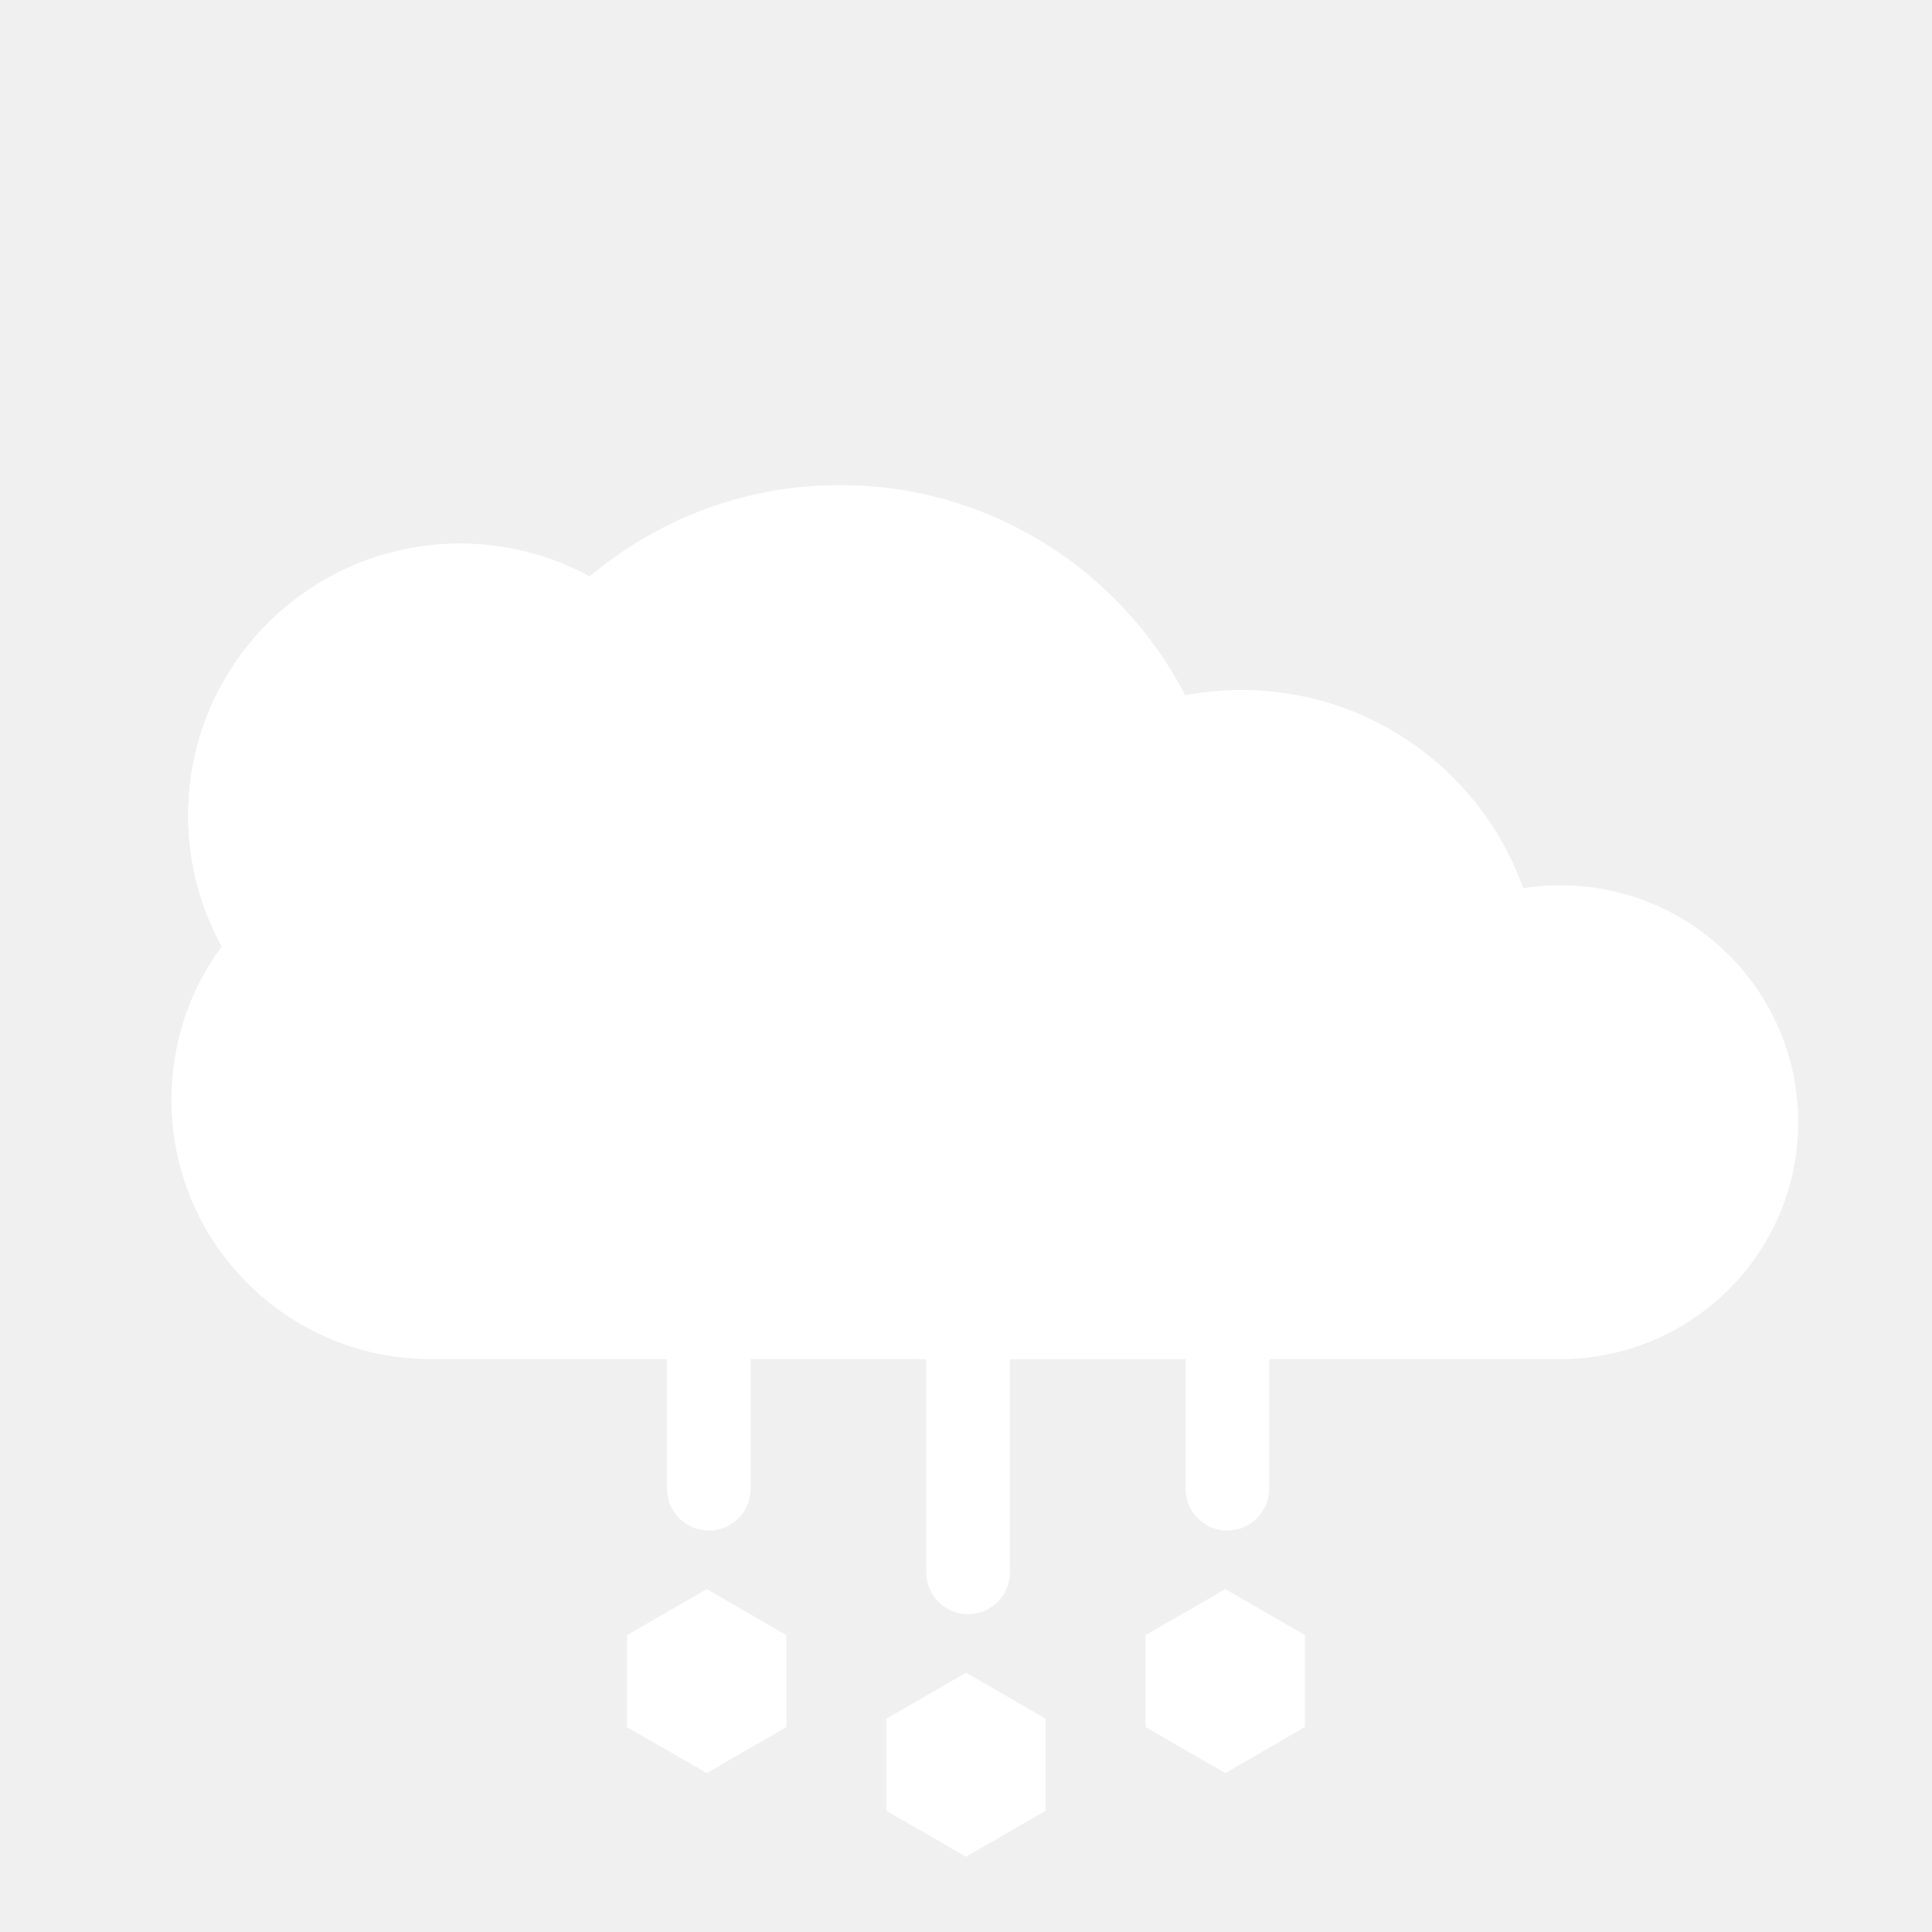
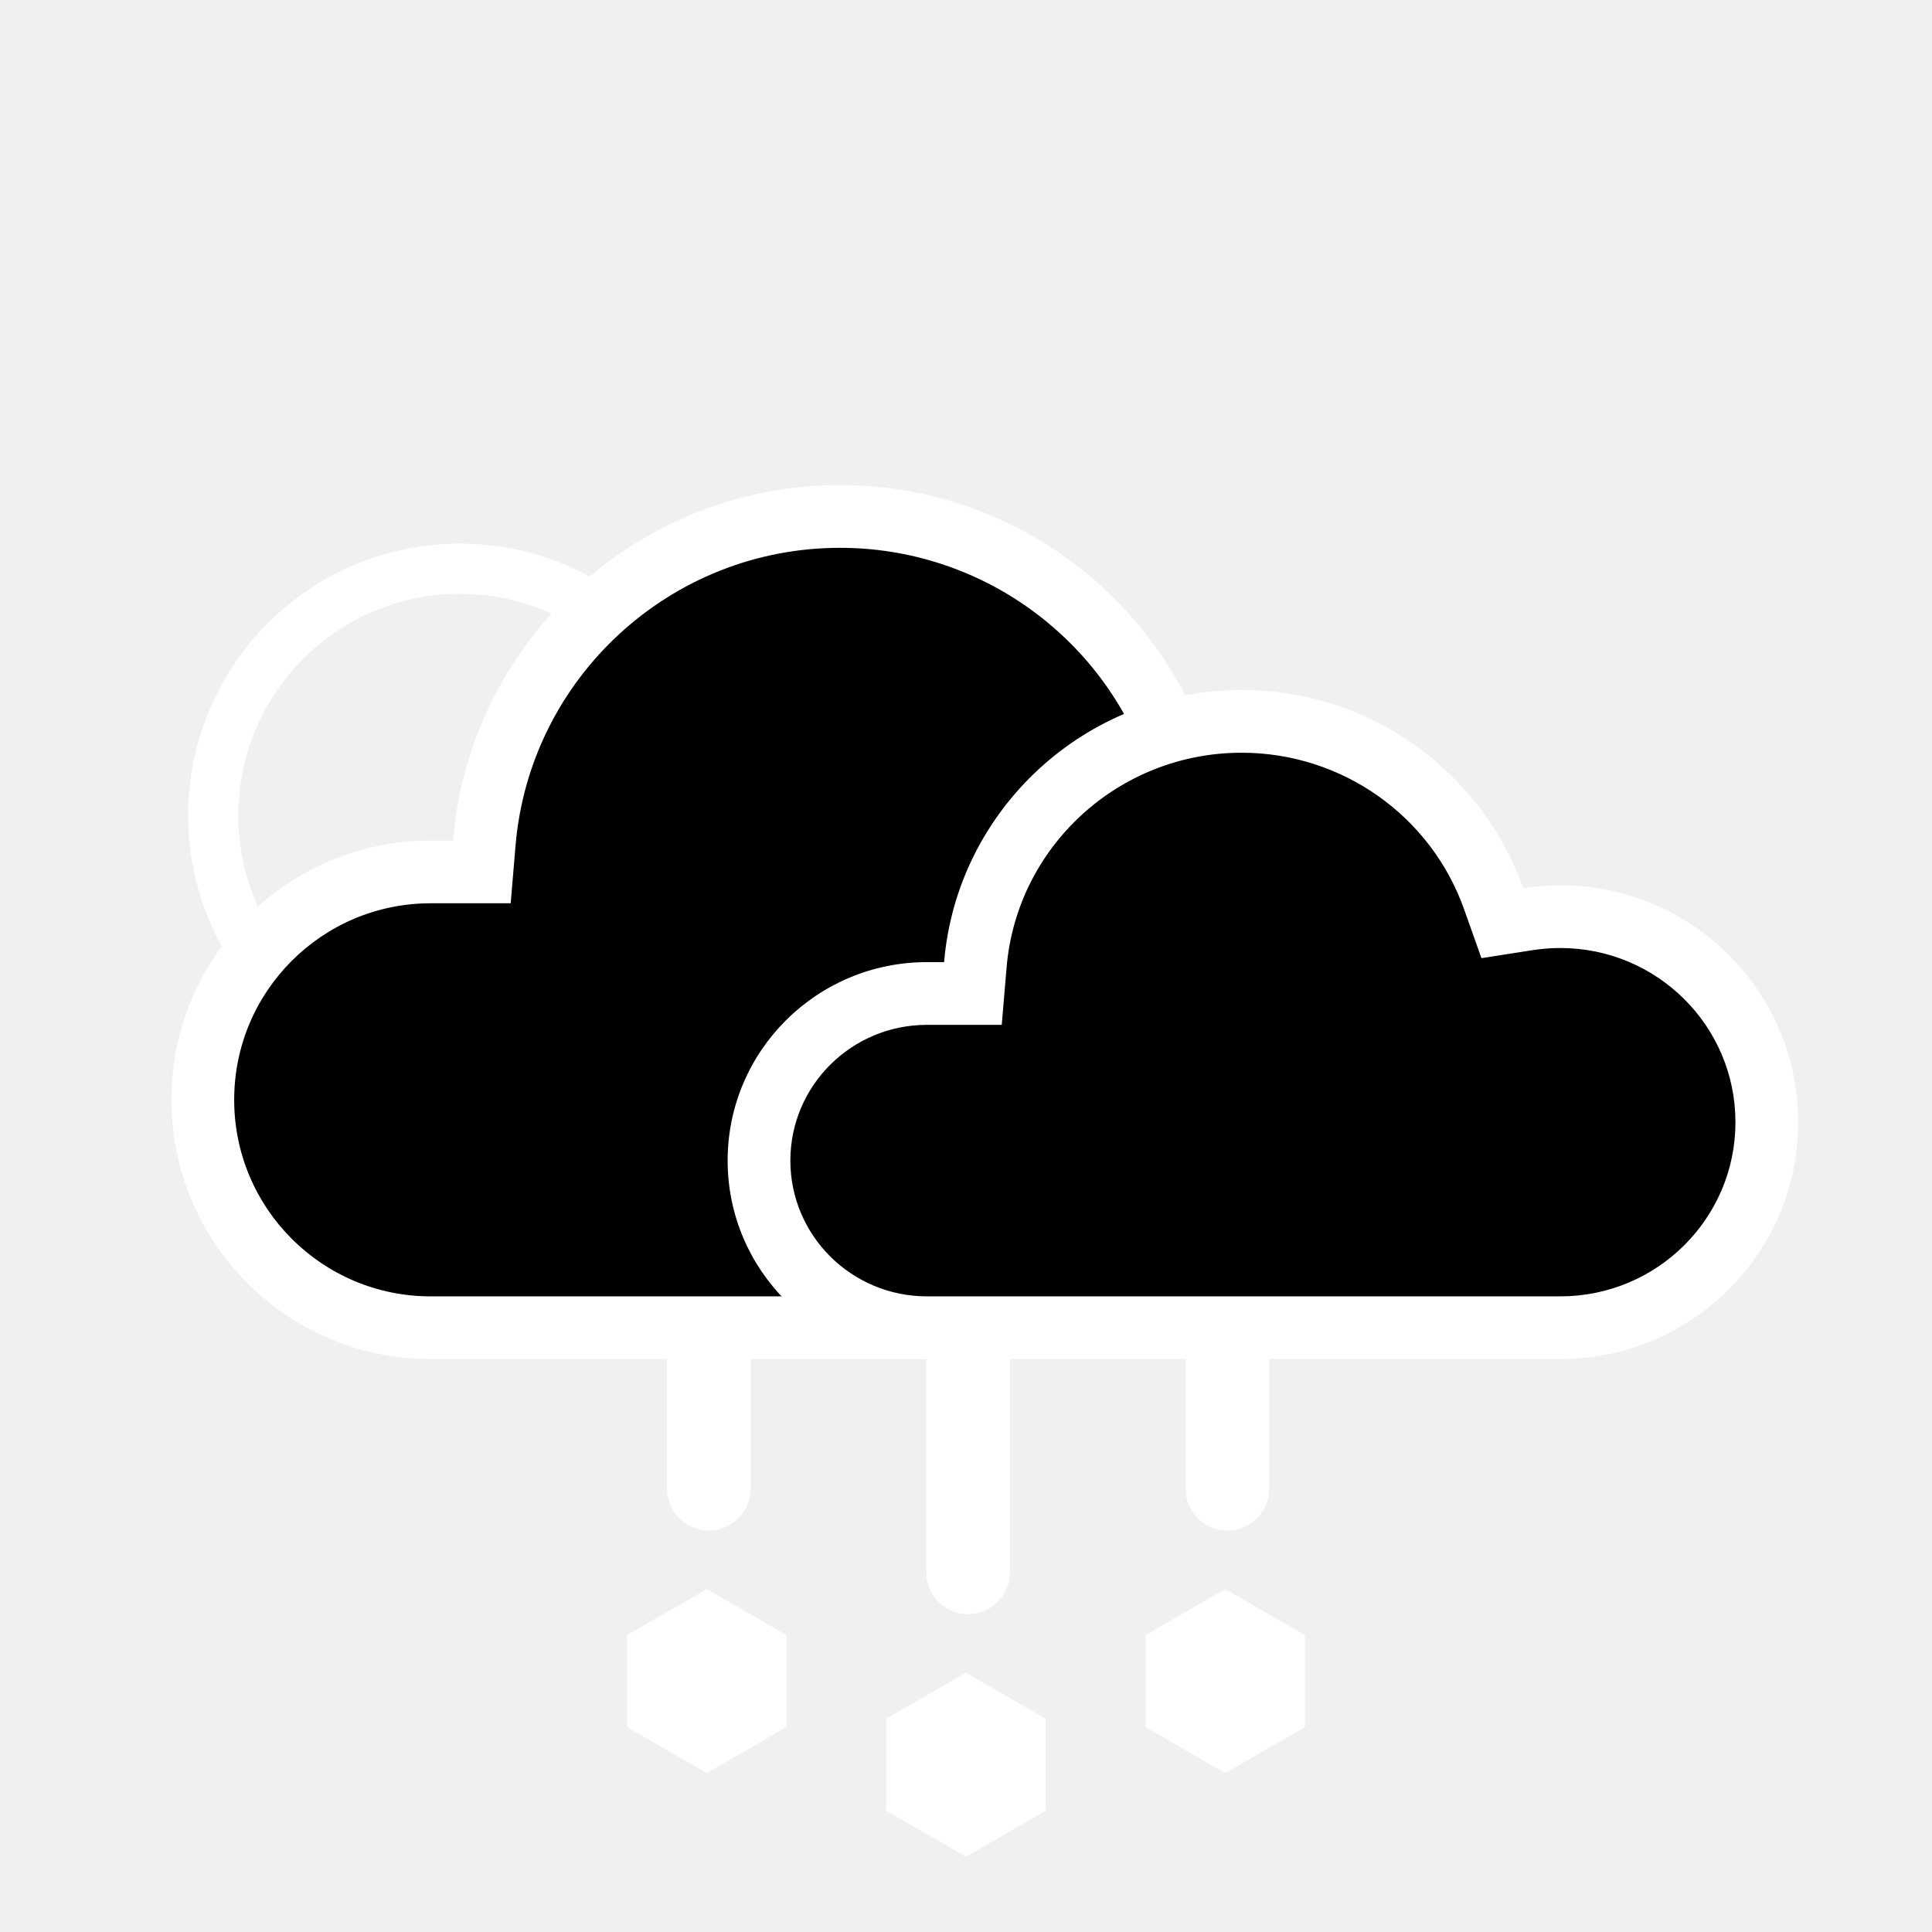
<svg xmlns="http://www.w3.org/2000/svg" width="512" height="512" viewBox="25 25 462 462">
  <g fill="none" fill-rule="evenodd">
    <g transform="translate(234 335)">
      <path fill="#FFF" d="M22 90l19.053 11v22L22 134 2.947 123v-22z" />
      <rect fill="#FFF" x="12.5" width="20" height="76" rx="10" />
    </g>
    <g transform="translate(172 315)">
      <path fill="#FFF" d="M22 90l19.053 11v22L22 134 2.947 123v-22z" />
      <rect fill="#FFF" x="12.5" width="20" height="76" rx="10" />
    </g>
    <g transform="translate(296 315)">
      <path fill="#FFF" d="M22 90l19.053 11v22L22 134 2.947 123v-22z" />
      <rect fill="#FFF" x="12.5" width="20" height="76" rx="10" />
    </g>
    <g fill-rule="nonzero">
-       <path d="M135 285c-35.899 0-65-29.101-65-65s29.101-65 65-65 65 29.101 65 65-29.101 65-65 65z" fill="#FFF" />
+       <path d="M135 285c-35.899 0-65-29.101-65-65s29.101-65 65-65 65 29.101 65 65-29.101 65-65 65z" fill="none" />
      <path d="M135 273c29.271 0 53-23.729 53-53s-23.729-53-53-53-53 23.729-53 53 23.729 53 53 53zm0 12c-35.899 0-65-29.101-65-65s29.101-65 65-65 65 29.101 65 65-29.101 65-65 65z" fill="#FFF" />
    </g>
-     <path d="M225.87 146c-45.752 0-83.754 35.117-87.558 80.418l-.385 4.582h-9.924C96.516 231 71 256.517 71 288c0 31.485 25.518 57 57.003 57H325c38.108 0 69-30.892 69-69 0-38.108-30.892-69-69-69-3.636 0-7.234.28-10.775.836l-4.103.643-1.385-3.916C296.425 169.747 263.407 146 225.871 146z" fill="#FFF" />
+     <path d="M225.87 146c-45.752 0-83.754 35.117-87.558 80.418l-.385 4.582h-9.924C96.516 231 71 256.517 71 288c0 31.485 25.518 57 57.003 57H325c38.108 0 69-30.892 69-69 0-38.108-30.892-69-69-69-3.636 0-7.234.28-10.775.836l-4.103.643-1.385-3.916C296.425 169.747 263.407 146 225.871 146z" fill="#000" />
    <path d="M225.87 156c-40.542 0-74.223 31.123-77.593 71.255L147.122 241h-19.119C102.039 241 81 262.04 81 288c0 25.962 21.04 47 47.003 47H325c32.585 0 59-26.415 59-59s-26.415-59-59-59c-3.117 0-6.198.24-9.226.715l-12.31 1.93-4.155-11.748C288.4 177.046 259.137 156 225.871 156zm0-15c40.431 0 74.827 25.83 87.581 61.896A74.52 74.52 0 0 1 325 202c40.87 0 74 33.13 74 74s-33.13 74-74 74H128.003C93.76 350 66 322.25 66 288c0-34.242 27.751-62 62.003-62h5.326c3.998-47.608 43.907-85 92.542-85z" fill="#FFF" fill-rule="nonzero" />
-     <path d="M321.459 193.644c-35.1 0-64.256 27.009-67.174 61.85l-.295 3.525h-7.614c-24.157 0-43.732 19.625-43.732 43.84 0 24.215 19.577 43.839 43.732 43.839h151.133c29.236 0 52.936-23.76 52.936-53.07 0-29.308-23.7-53.068-52.936-53.068-2.79 0-5.55.216-8.266.643l-3.148.494-1.062-3.011c-9.446-26.778-34.777-45.042-63.574-45.042z" fill="#FFF" />
+     <path d="M321.459 193.644c-35.1 0-64.256 27.009-67.174 61.85l-.295 3.525h-7.614c-24.157 0-43.732 19.625-43.732 43.84 0 24.215 19.577 43.839 43.732 43.839h151.133c29.236 0 52.936-23.76 52.936-53.07 0-29.308-23.7-53.068-52.936-53.068-2.79 0-5.55.216-8.266.643l-3.148.494-1.062-3.011c-9.446-26.778-34.777-45.042-63.574-45.042z" fill="#000" />
    <path d="M321.904 205c-29.377 0-53.76 22.437-56.196 51.332l-1.16 13.74h-17.882c-18.06 0-32.666 14.546-32.666 32.464C214 320.455 228.609 335 246.666 335h151.445C421.26 335 440 316.338 440 293.35c0-22.99-18.74-41.651-41.889-41.651-2.22 0-4.412.17-6.565.506l-12.287 1.917-4.161-11.718C367.205 220.178 346.012 205 321.904 205zm0-15c31.081 0 57.524 19.774 67.329 47.384a57.552 57.552 0 0 1 8.878-.685c31.419 0 56.889 25.363 56.889 56.65C455 324.637 429.53 350 398.111 350H246.666C220.341 350 199 328.755 199 302.536c0-26.214 21.334-47.464 47.666-47.464h4.095C253.834 218.626 284.514 190 321.904 190z" fill="#FFF" fill-rule="nonzero" />
  </g>
</svg>
